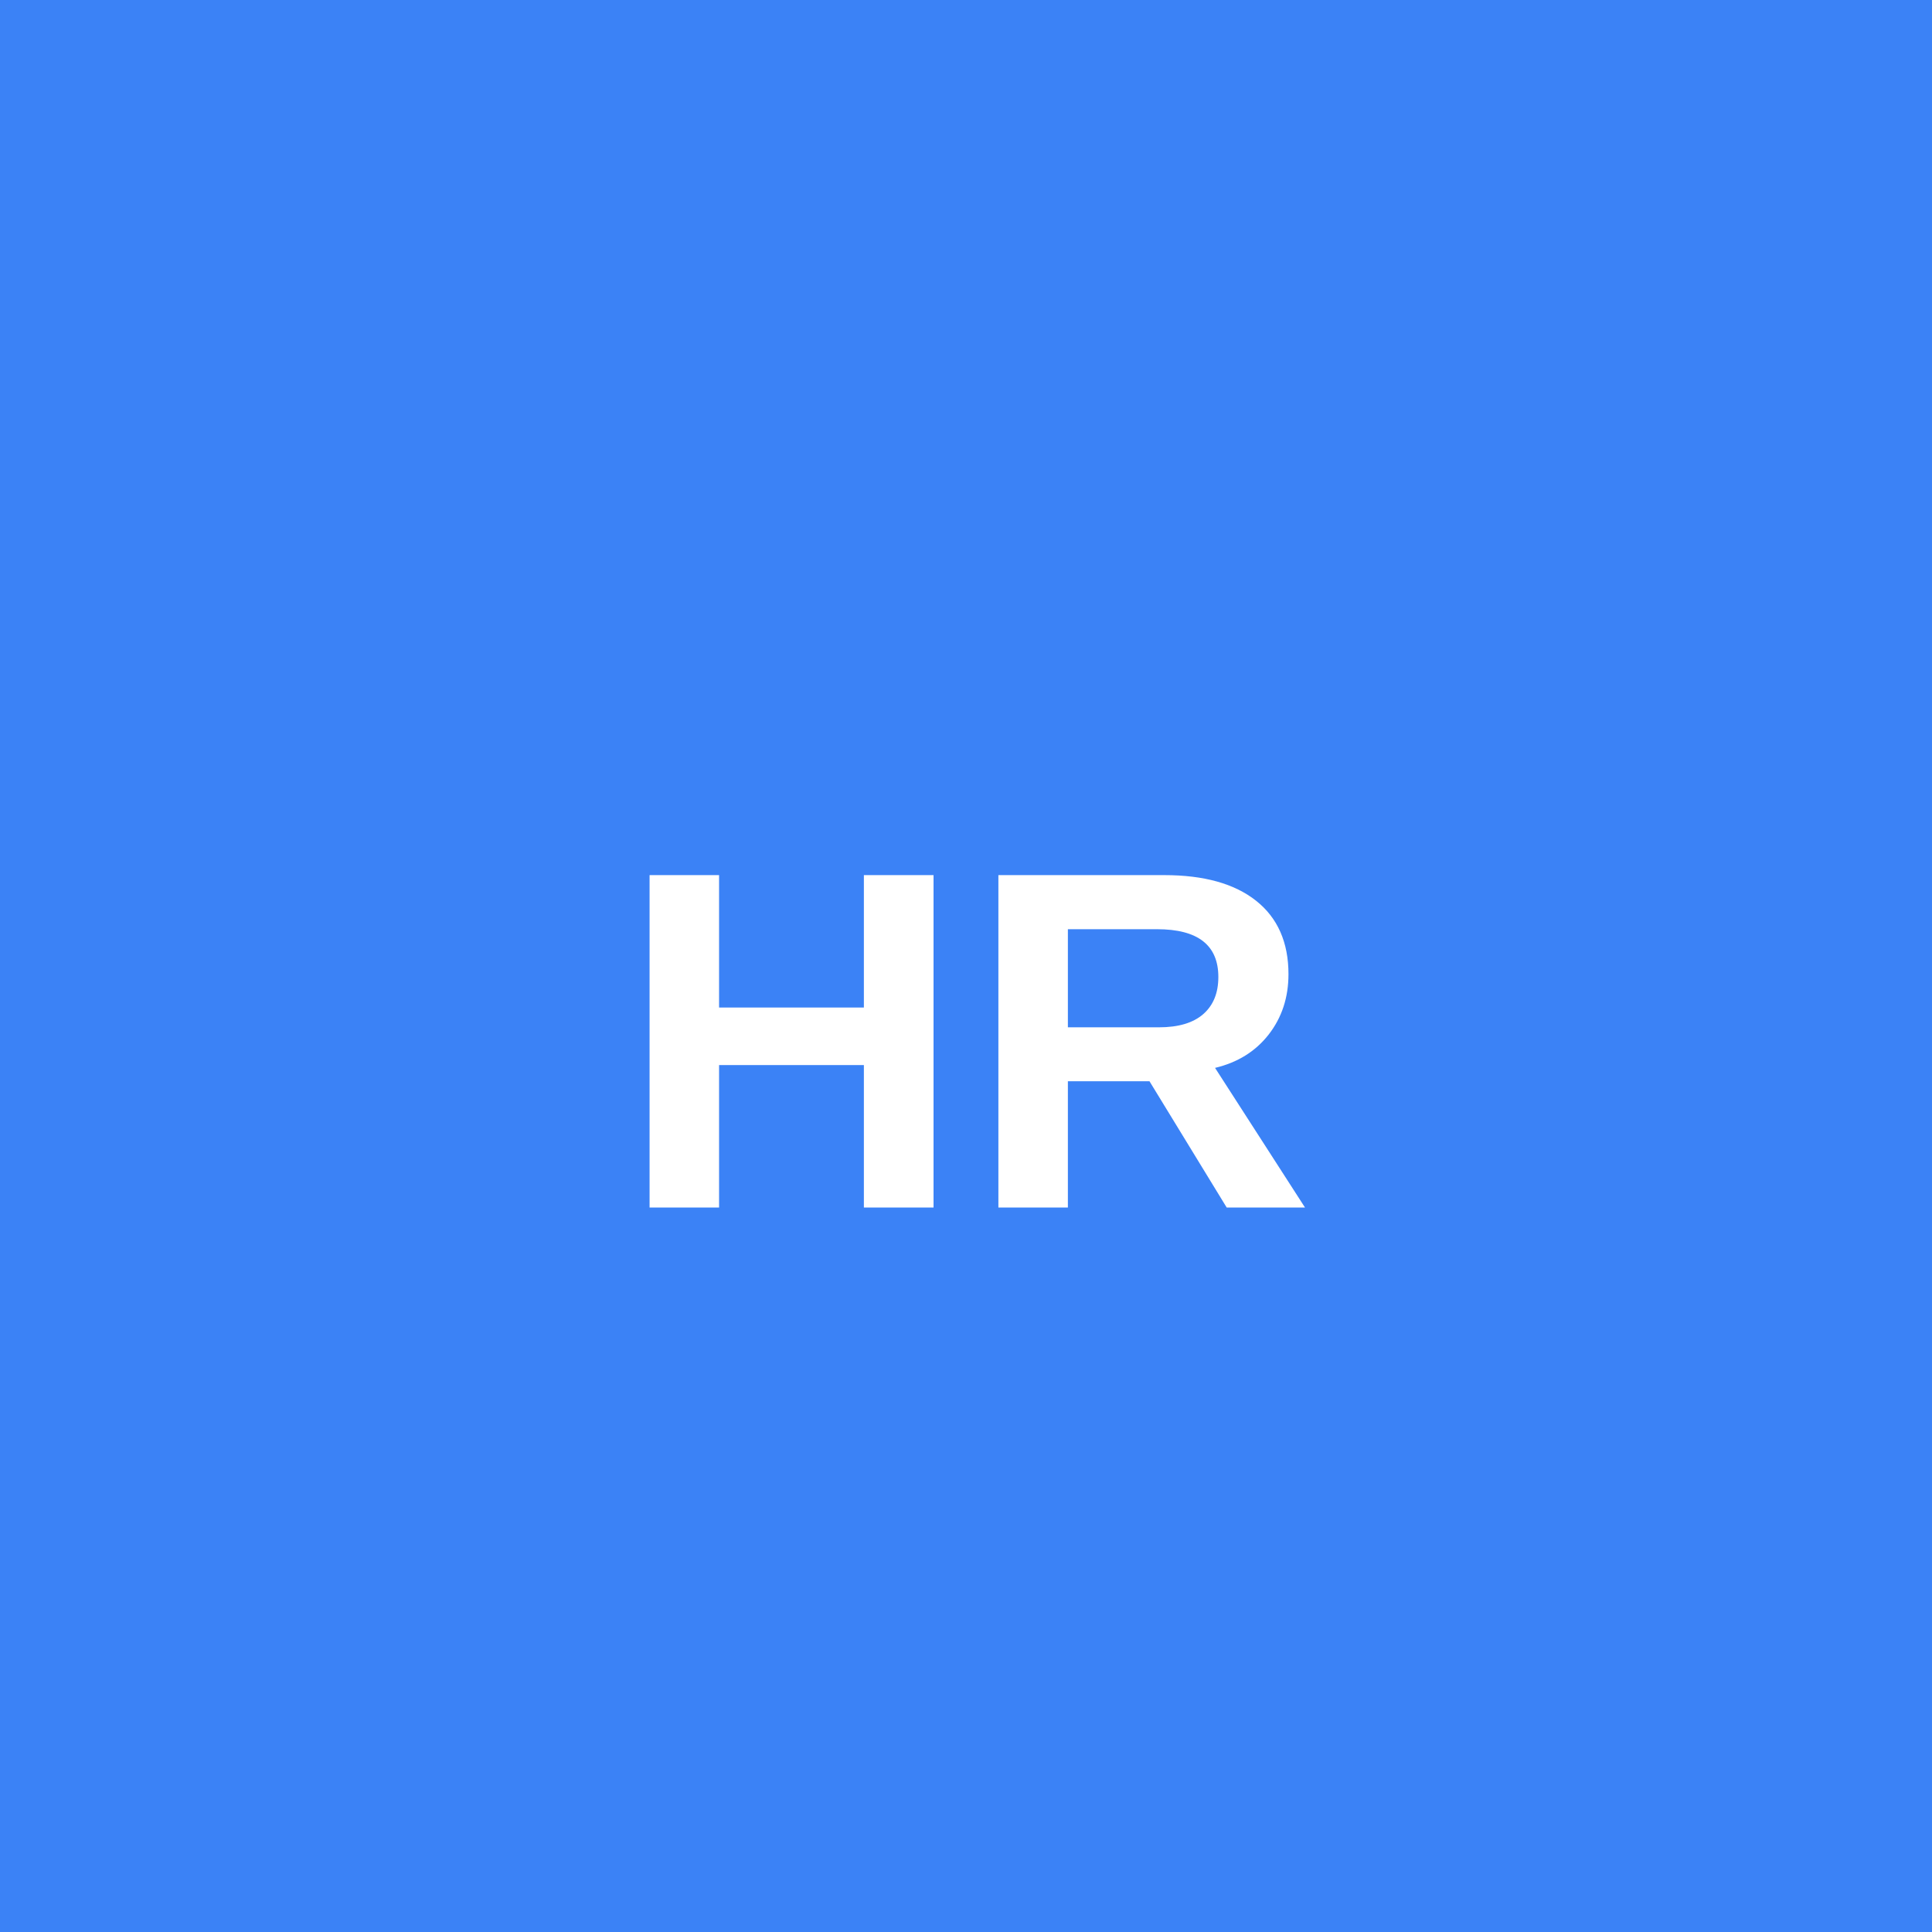
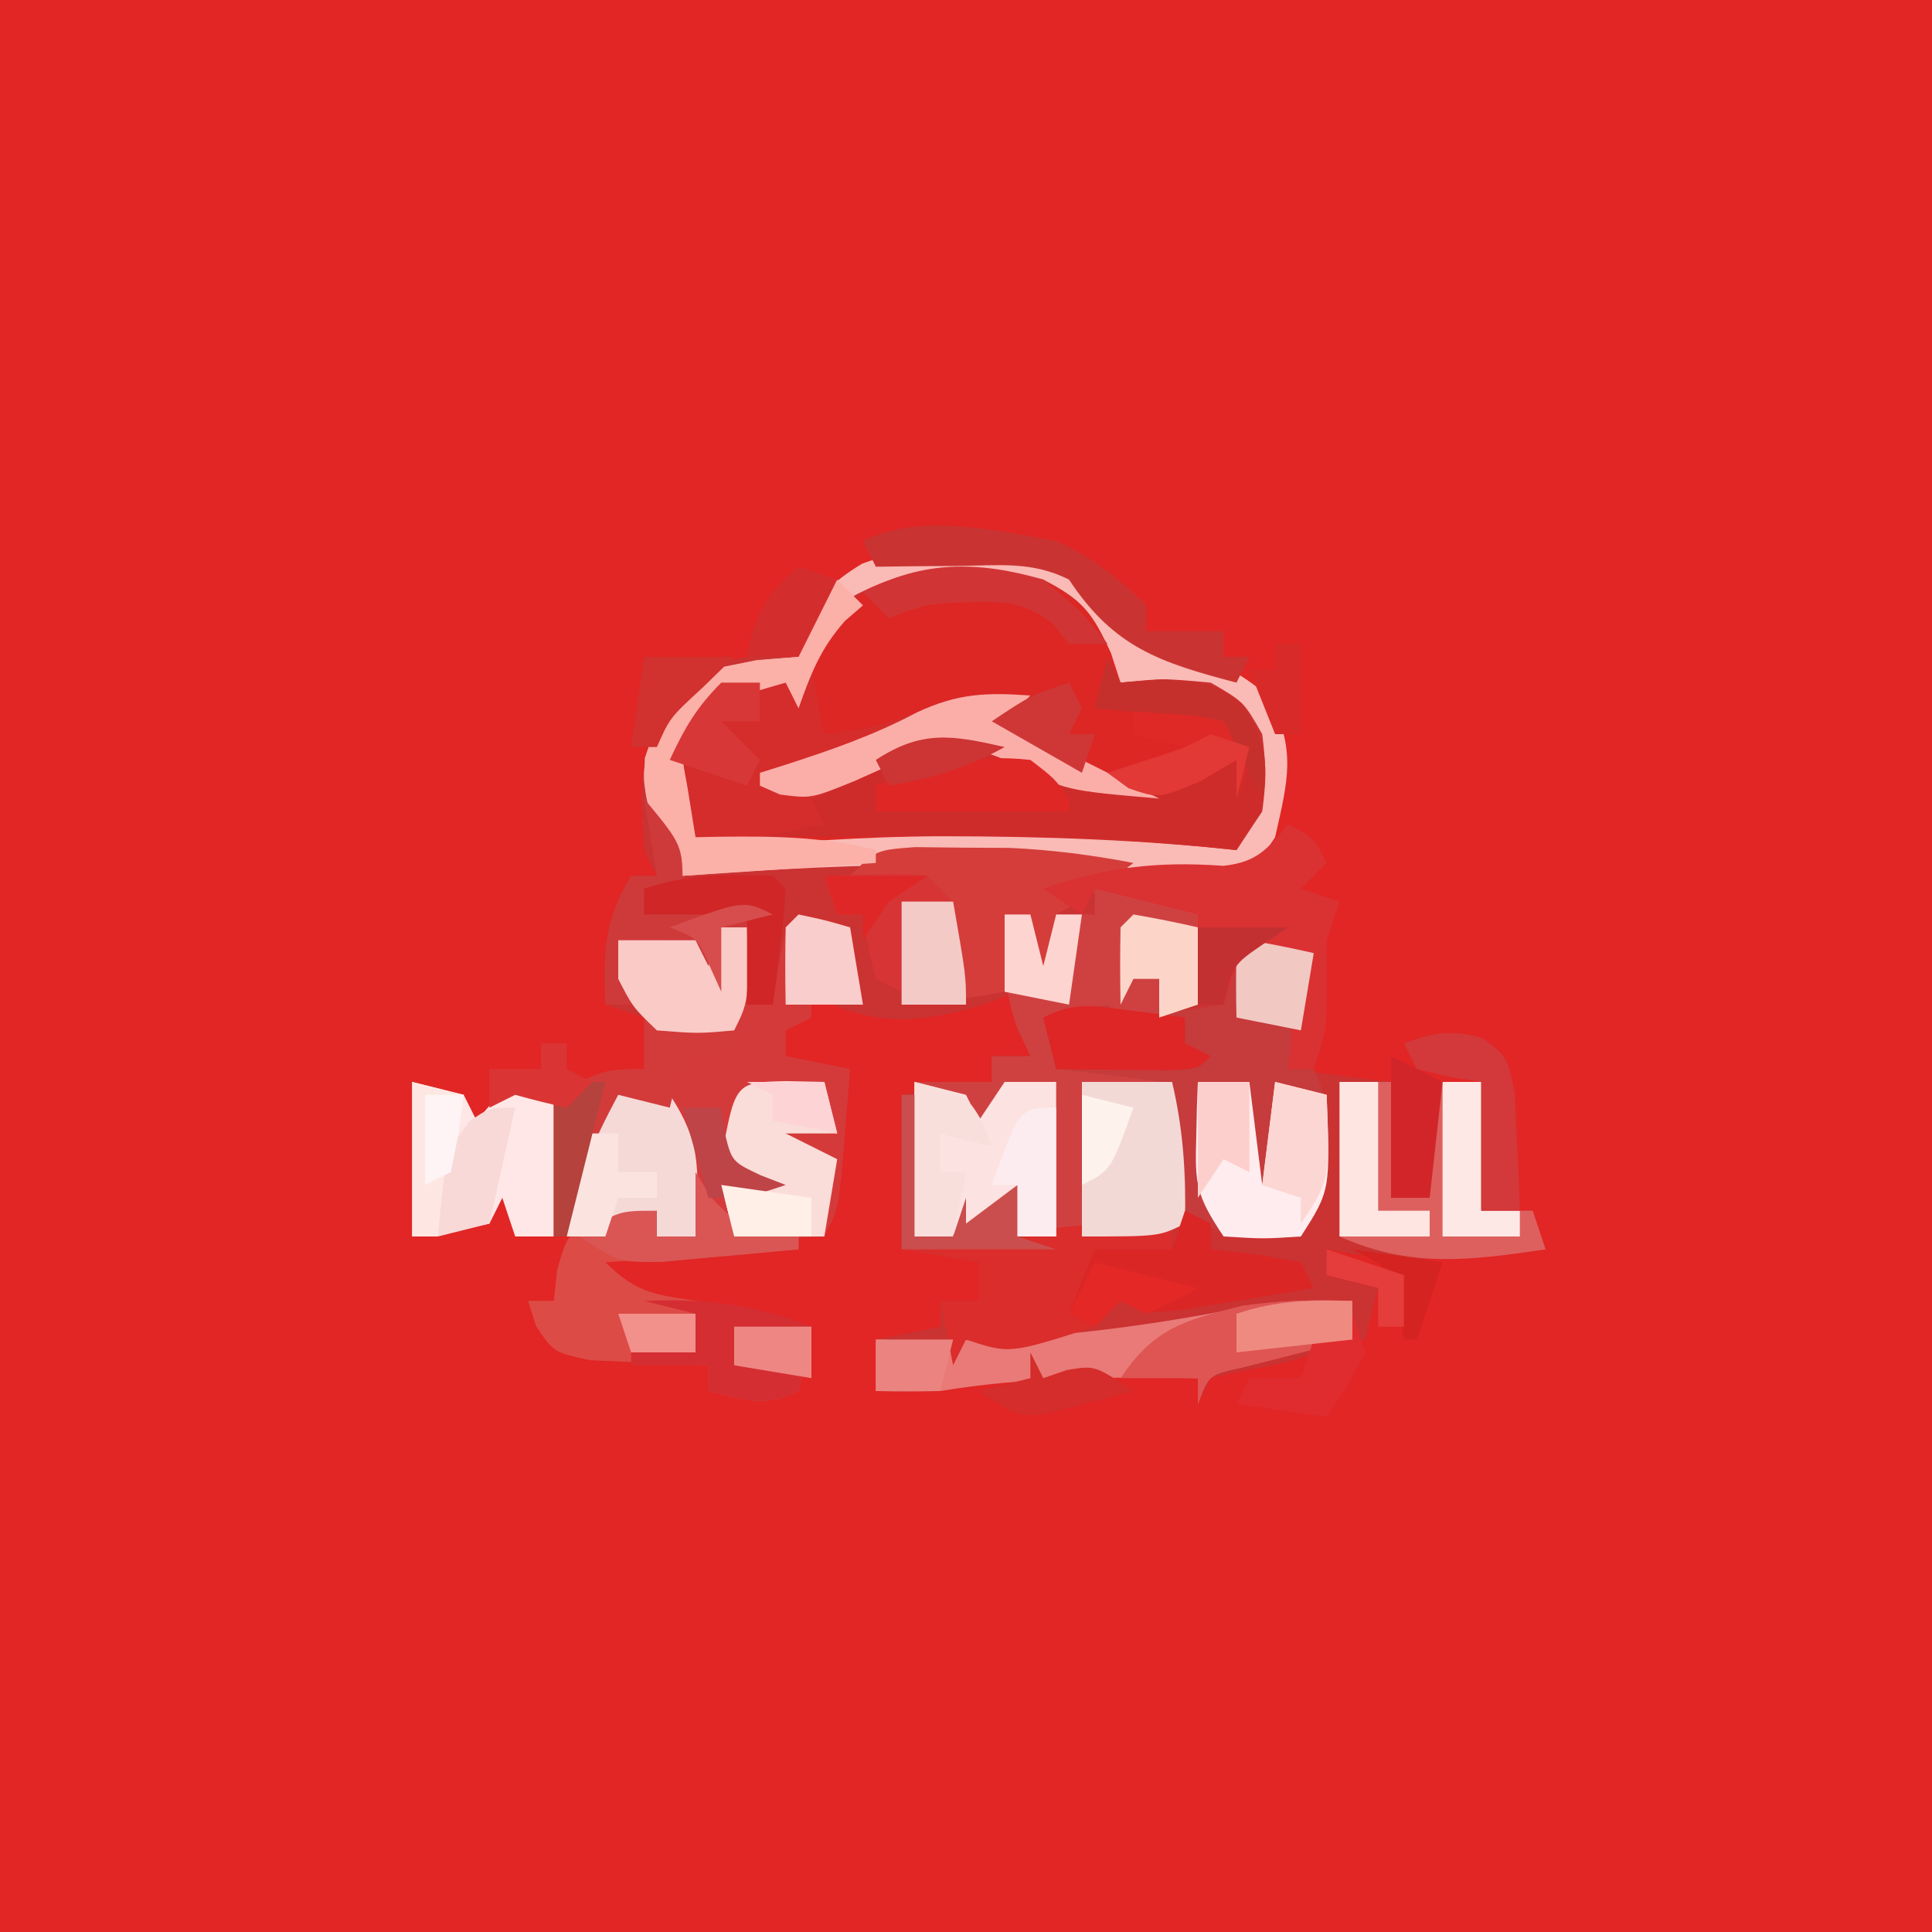
- <svg xmlns="http://www.w3.org/2000/svg" width="192" height="192" viewBox="0 0 192 192">
-   <rect width="192" height="192" fill="#3b82f6" />
-   <text x="96" y="120" font-family="Arial, sans-serif" font-size="48" font-weight="bold" text-anchor="middle" fill="white">HR</text>
+ <svg xmlns="http://www.w3.org/2000/svg" version="1.1" width="150" height="150">
+   <path d="M0 0 C49.5 0 99 0 150 0 C150 49.5 150 99 150 150 C100.5 150 51 150 0 150 C0 100.5 0 51 0 0 Z " fill="#E12625" transform="translate(0,0)" />
+   <path d="M0 0 C3.223 1.645 5.359 3.718 7 7 C8.258 7.268 9.516 7.536 10.812 7.812 C13.891 8.538 15.038 9.032 17.562 11.125 C19.637 15.274 19.018 17.494 18 22 C17.34 22.99 16.68 23.98 16 25 C13.941 25.258 13.941 25.258 11.562 25.125 C8.54 24.976 6.935 25.022 4 26 C4.763 25.959 5.526 25.918 6.312 25.875 C9 26 9 26 12 28 C12.188 31.625 12.188 31.625 12 35 C12.66 35 13.32 35 14 35 C14.33 33.68 14.66 32.36 15 31 C16.65 30.67 18.3 30.34 20 30 C21.312 33.937 20.243 36.125 19 40 C21.64 40.33 24.28 40.66 27 41 C27 43.97 27 46.94 27 50 C27.99 50 28.98 50 30 50 C29.979 48.886 29.959 47.773 29.938 46.625 C30 43 30 43 31 41 C31.99 41 32.98 41 34 41 C34 44.3 34 47.6 34 51 C35.32 51 36.64 51 38 51 C38.33 51.99 38.66 52.98 39 54 C33.089 54.773 27.869 55.148 22 54 C22 54.66 22 55.32 22 56 C23.32 56.33 24.64 56.66 26 57 C25.67 58.32 25.34 59.64 25 61 C18.489 62.915 18.489 62.915 15.125 63.5 C14.073 63.748 14.073 63.748 13 64 C12.67 64.66 12.34 65.32 12 66 C12 65.34 12 64.68 12 64 C5.22 63.908 -1.308 63.885 -8 65 C-9.666 65.035 -11.334 65.05 -13 65 C-13 63.68 -13 62.36 -13 61 C-10.525 60.505 -10.525 60.505 -8 60 C-8 59.34 -8 58.68 -8 58 C-7.01 58 -6.02 58 -5 58 C-5 57.01 -5 56.02 -5 55 C-6.98 54.67 -8.96 54.34 -11 54 C-11 50.04 -11 46.08 -11 42 C-6 41 -6 41 -4 41 C-4 40.34 -4 39.68 -4 39 C-3.01 39 -2.02 39 -1 39 C-1.33 37.35 -1.66 35.7 -2 34 C-3.299 34.495 -3.299 34.495 -4.625 35 C-8.883 36.262 -12.219 36.75 -16.375 35 C-17.179 34.505 -17.179 34.505 -18 34 C-18 34.66 -18 35.32 -18 36 C-18.99 36.495 -18.99 36.495 -20 37 C-20 37.66 -20 38.32 -20 39 C-18.35 39.33 -16.7 39.66 -15 40 C-15.141 41.792 -15.288 43.584 -15.438 45.375 C-15.519 46.373 -15.6 47.37 -15.684 48.398 C-16 51 -16 51 -17 53 C-20.375 53.188 -20.375 53.188 -24 53 C-24.66 52.01 -25.32 51.02 -26 50 C-26.33 50.99 -26.66 51.98 -27 53 C-27.99 53 -28.98 53 -30 53 C-30 52.34 -30 51.68 -30 51 C-30.897 51.495 -30.897 51.495 -31.812 52 C-34 53 -34 53 -37 53 C-36.286 44.429 -36.286 44.429 -33 41 C-31.68 41.33 -30.36 41.66 -29 42 C-28.67 41.01 -28.34 40.02 -28 39 C-26.515 38.505 -26.515 38.505 -25 38 C-27.97 37.01 -30.94 36.02 -34 35 C-34.179 31.053 -34.094 28.402 -32 25 C-31.34 25 -30.68 25 -30 25 C-30.33 24.34 -30.66 23.68 -31 23 C-31.347 17.707 -31.514 14.266 -28 10 C-25.007 7.905 -22.6 7.8 -19 8 C-18.959 7.423 -18.918 6.845 -18.875 6.25 C-17.839 3.585 -16.514 2.252 -14.074 0.77 C-9.511 -0.924 -4.75 -0.773 0 0 Z " fill="#CB3232" transform="translate(81,43)" />
+   <path d="M0 0 C3.052 1.844 4.598 2.887 5.812 6.25 C5.874 6.827 5.936 7.405 6 8 C7.072 7.918 8.145 7.835 9.25 7.75 C13 8 13 8 15.438 9.625 C17.438 12.665 17.457 14.423 17 18 C16.34 18.99 15.68 19.98 15 21 C14.331 20.928 13.662 20.856 12.973 20.781 C-0.383 19.491 -13.651 19.7 -27 21 C-28.711 17.77 -29.555 15.701 -29 12 C-27.312 9.688 -27.312 9.688 -25 8 C-24.175 8.041 -23.35 8.082 -22.5 8.125 C-21.262 8.063 -21.262 8.063 -20 8 C-19.381 7.072 -18.762 6.144 -18.125 5.188 C-13.736 -1.396 -7.155 -1.983 0 0 Z " fill="#DC2725" transform="translate(81,45)" />
+   <path d="M0 0 C3.716 -0.201 4.772 -0.152 8 2 C8.188 5.625 8.188 5.625 8 9 C5.69 9.66 3.38 10.32 1 11 C1 10.34 1 9.68 1 9 C-0.65 9.33 -2.3 9.66 -4 10 C-3.67 11.32 -3.34 12.64 -3 14 C-1.082 13.938 -1.082 13.938 0.875 13.875 C3.055 13.805 3.055 13.805 5 14 C7 16 7 16 7.195 18.383 C7.172 19.288 7.149 20.193 7.125 21.125 C7.098 22.49 7.098 22.49 7.07 23.883 C7.047 24.581 7.024 25.28 7 26 C4.355 27.322 2.322 27.097 -0.625 27.062 C-1.628 27.053 -2.631 27.044 -3.664 27.035 C-4.435 27.024 -5.206 27.012 -6 27 C-6.33 26.34 -6.66 25.68 -7 25 C-7.598 25.33 -8.196 25.66 -8.812 26 C-11 27 -11 27 -14 27 C-14 23.04 -14 19.08 -14 15 C-12.02 15 -10.04 15 -8 15 C-8 14.34 -8 13.68 -8 13 C-7.01 13 -6.02 13 -5 13 C-5.495 11.948 -5.495 11.948 -6 10.875 C-7.09 7.74 -7.153 5.294 -7 2 C-6.34 2 -5.68 2 -5 2 C-4.67 3.32 -4.34 4.64 -4 6 C-3.67 4.68 -3.34 3.36 -3 2 C-2.01 2 -1.02 2 0 2 C0 1.34 0 0.68 0 0 Z " fill="#CF4141" transform="translate(85,69)" />
+   <path d="M0 0 C2.062 0.438 2.062 0.438 4 1 C4.33 2.98 4.66 4.96 5 7 C3.68 6.67 2.36 6.34 1 6 C1 6.66 1 7.32 1 8 C0.01 8.495 0.01 8.495 -1 9 C-1 9.66 -1 10.32 -1 11 C1.475 11.495 1.475 11.495 4 12 C3.859 13.792 3.712 15.584 3.562 17.375 C3.481 18.373 3.4 19.37 3.316 20.398 C3 23 3 23 2 25 C-1.375 25.188 -1.375 25.188 -5 25 C-5.66 24.01 -6.32 23.02 -7 22 C-7.33 22.99 -7.66 23.98 -8 25 C-8.99 25 -9.98 25 -11 25 C-11 24.34 -11 23.68 -11 23 C-11.598 23.33 -12.196 23.66 -12.812 24 C-15 25 -15 25 -18 25 C-17.286 16.429 -17.286 16.429 -14 13 C-12.68 13.33 -11.36 13.66 -10 14 C-9.67 13.01 -9.34 12.02 -9 11 C-8.01 10.67 -7.02 10.34 -6 10 C-6.949 9.732 -7.897 9.464 -8.875 9.188 C-12 8 -12 8 -14 5 C-14 4.01 -14 3.02 -14 2 C-12 2 -10 2 -8 2 C-7.67 2.66 -7.34 3.32 -7 4 C-6.67 3.01 -6.34 2.02 -6 1 C-5.34 1 -4.68 1 -4 1 C-4 2.98 -4 4.96 -4 7 C-3.34 7 -2.68 7 -2 7 C-1.856 6.031 -1.711 5.061 -1.562 4.062 C-1 1 -1 1 0 0 Z " fill="#D53A3A" transform="translate(62,71)" />
+   <path d="M0 0 C1.675 0.286 3.344 0.618 5 1 C4.34 3.97 3.68 6.94 3 10 C3.66 10 4.32 10 5 10 C6.512 13.024 6.173 15.662 6 19 C5 21.438 5 21.438 4 23 C-1.625 23.25 -1.625 23.25 -5 21 C-5.477 18.871 -5.477 18.871 -5.625 16.438 C-5.604 13.419 -5.604 13.419 -7 11 C-8.347 10.769 -9.704 10.588 -11.062 10.438 C-12.362 10.293 -13.661 10.149 -15 10 C-15.33 8.68 -15.66 7.36 -16 6 C-14.344 5.618 -12.675 5.286 -11 5 C-10.67 5.33 -10.34 5.66 -10 6 C-8.086 5.898 -8.086 5.898 -5.938 5.562 C-3.988 5.284 -3.988 5.284 -2 5 C-1.856 4.361 -1.711 3.721 -1.562 3.062 C-1 1 -1 1 0 0 Z " fill="#C63B3C" transform="translate(97,73)" />
+   <path d="M0 0 C3.223 1.645 5.359 3.718 7 7 C8.258 7.268 9.516 7.536 10.812 7.812 C13.891 8.538 15.038 9.032 17.562 11.125 C19.637 15.274 19.018 17.494 18 22 C17.34 22.99 16.68 23.98 16 25 C15.08 24.928 14.159 24.856 13.211 24.781 C-0.616 23.767 -14.183 23.916 -28 25 C-31.008 19.391 -31.008 19.391 -30.938 15.875 C-29.823 12.458 -28.932 11.083 -26 9 C-22.25 8.25 -22.25 8.25 -19 8 C-18.959 7.423 -18.918 6.845 -18.875 6.25 C-17.839 3.585 -16.514 2.252 -14.074 0.77 C-9.511 -0.924 -4.75 -0.773 0 0 Z M-16 4 C-17.052 5.578 -17.052 5.578 -18.125 7.188 C-19.053 8.58 -19.053 8.58 -20 10 C-22.5 10.125 -22.5 10.125 -25 10 C-27.54 11.373 -27.54 11.373 -29 14 C-29.084 16.867 -28.607 19.152 -28 22 C-27.67 22.33 -27.34 22.66 -27 23 C-25.163 22.905 -23.33 22.746 -21.5 22.562 C-9.31 21.532 2.835 21.687 15 23 C17.327 19.509 17.503 18.108 17 14 C15.563 11.48 15.563 11.48 13 10 C9.332 9.666 9.332 9.666 6 10 C5.753 9.237 5.505 8.474 5.25 7.688 C3.793 4.555 3.068 3.574 0 2 C-6.032 0.48 -10.553 0.689 -16 4 Z " fill="#FABAB5" transform="translate(81,43)" />
+   <path d="M0 0 C0.33 0.66 0.66 1.32 1 2 C2.072 1.917 3.145 1.835 4.25 1.75 C8 2 8 2 10.438 3.625 C12.438 6.665 12.457 8.423 12 12 C11.34 12.99 10.68 13.98 10 15 C9.293 14.929 8.587 14.857 7.858 14.783 C-0.031 14.048 -7.83 13.879 -15.75 13.938 C-16.936 13.942 -18.122 13.947 -19.344 13.951 C-22.229 13.963 -25.115 13.979 -28 14 C-28 13.01 -28 12.02 -28 11 C-27.408 10.89 -26.817 10.781 -26.207 10.668 C-21.022 9.634 -21.022 9.634 -16.312 7.312 C-14 6 -14 6 -11.125 6.125 C-8 7 -8 7 -4.5 8.562 C0.127 10.463 3.16 10.64 7.875 9 C8.927 8.505 8.927 8.505 10 8 C9.505 6.515 9.505 6.515 9 5 C5.7 4.67 2.4 4.34 -1 4 C-0.67 2.68 -0.34 1.36 0 0 Z " fill="#CE2C2B" transform="translate(86,51)" />
+   <path d="M0 0 C0.33 0 0.66 0 1 0 C1.33 1.65 1.66 3.3 2 5 C6.148 4.462 6.148 4.462 10 2.938 C12.715 1.665 15.043 1.866 18 2 C17.34 2.66 16.68 3.32 16 4 C16.531 4.266 17.062 4.531 17.609 4.805 C21.073 6.536 24.536 8.268 28 10 C20.715 9.372 20.715 9.372 16.875 7.375 C13.282 5.657 11.793 5.916 8 7 C5.617 7.919 3.323 8.931 1 10 C1.33 10.66 1.66 11.32 2 12 C0.35 12.33 -1.3 12.66 -3 13 C-3 13.33 -3 13.66 -3 14 C-4.65 14 -6.3 14 -8 14 C-9.848 10.882 -10.543 8.619 -10 5 C-8.312 2.688 -8.312 2.688 -6 1 C-3.312 0.812 -3.312 0.812 -1 1 C-0.67 0.67 -0.34 0.34 0 0 Z " fill="#D52C2C" transform="translate(62,52)" />
+   <path d="M0 0 C0.392 0.639 0.784 1.279 1.188 1.938 C3.385 4.438 4.758 4.65 8 5 C8 5.33 8 5.66 8 6 C3.05 6.33 -1.9 6.66 -7 7 C-4.501 9.499 -3.013 9.517 0.438 10.062 C3.436 10.546 6.113 11.038 9 12 C8.625 14.438 8.625 14.438 8 17 C5.333 18.333 3.833 17.671 1 17 C1 16.34 1 15.68 1 15 C0.157 14.974 -0.686 14.948 -1.555 14.922 C-3.198 14.837 -3.198 14.837 -4.875 14.75 C-5.966 14.704 -7.056 14.657 -8.18 14.609 C-11 14 -11 14 -12.383 11.953 C-12.586 11.309 -12.79 10.664 -13 10 C-12.34 10 -11.68 10 -11 10 C-10.918 9.216 -10.835 8.432 -10.75 7.625 C-10 5 -10 5 -8.125 3.688 C-6 3 -6 3 -3 3 C-3 3.66 -3 4.32 -3 5 C-2.01 5 -1.02 5 0 5 C0 3.35 0 1.7 0 0 Z " fill="#DD4B46" transform="translate(54,91)" />
+   <path d="M0 0 C0 0.99 0 1.98 0 3 C-0.782 3.193 -1.565 3.387 -2.371 3.586 C-3.383 3.846 -4.395 4.107 -5.438 4.375 C-6.952 4.758 -6.952 4.758 -8.496 5.148 C-11.156 5.726 -11.156 5.726 -12 8 C-12 7.34 -12 6.68 -12 6 C-18.78 5.908 -25.308 5.885 -32 7 C-33.666 7.035 -35.334 7.05 -37 7 C-37 5.68 -37 4.36 -37 3 C-36.464 3.023 -35.928 3.046 -35.375 3.07 C-26.304 3.279 -17.118 2.241 -8.227 0.438 C-5.457 -0.107 -2.814 -0.065 0 0 Z " fill="#E97A77" transform="translate(105,101)" />
+   <path d="M0 0 C1.32 0 2.64 0 4 0 C4 2.97 4 5.94 4 9 C4.99 9 5.98 9 7 9 C6.979 7.886 6.959 6.772 6.938 5.625 C7 2 7 2 8 0 C8.99 0 9.98 0 11 0 C11 3.3 11 6.6 11 10 C12.32 10 13.64 10 15 10 C15.33 10.99 15.66 11.98 16 13 C10.165 13.853 5.551 14.484 0 12 C0 8.04 0 4.08 0 0 Z " fill="#DD605E" transform="translate(104,84)" />
+   <path d="M0 0 C1.222 0.014 2.444 0.028 3.703 0.043 C5.521 0.053 5.521 0.053 7.375 0.062 C10.652 0.216 13.735 0.613 16.953 1.23 C14.989 2.736 13.17 4.122 10.953 5.23 C10.298 7.758 10.298 7.758 9.953 10.23 C9.623 10.23 9.293 10.23 8.953 10.23 C8.953 8.58 8.953 6.93 8.953 5.23 C8.293 5.23 7.633 5.23 6.953 5.23 C6.953 7.21 6.953 9.19 6.953 11.23 C1.203 12.23 1.203 12.23 -1.047 12.23 C-1.047 9.59 -1.047 6.95 -1.047 4.23 C-0.387 3.9 0.273 3.57 0.953 3.23 C-2.017 2.735 -2.017 2.735 -5.047 2.23 C-3.047 0.23 -3.047 0.23 0 0 Z " fill="#D43D3A" transform="translate(71.04688,65.76953)" />
+   <path d="M0 0 C0.33 0 0.66 0 1 0 C1 3.63 1 7.26 1 11 C1.99 11 2.98 11 4 11 C4.33 10.01 4.66 9.02 5 8 C5 8.66 5 9.32 5 10 C6.32 9.01 7.64 8.02 9 7 C9 8.32 9 9.64 9 11 C9.681 10.835 10.361 10.67 11.062 10.5 C14.416 9.929 17.604 9.933 21 10 C21 10.66 21 11.32 21 12 C19.02 12 17.04 12 15 12 C14.34 13.65 13.68 15.3 13 17 C13.66 17.33 14.32 17.66 15 18 C8.375 20.125 8.375 20.125 5 19 C4.67 19.66 4.34 20.32 4 21 C3.67 19.35 3.34 17.7 3 16 C3.99 16 4.98 16 6 16 C6 15.01 6 14.02 6 13 C3.03 12.505 3.03 12.505 0 12 C0 8.04 0 4.08 0 0 Z " fill="#DA2D2C" transform="translate(70,85)" />
+   <path d="M0 0 C1.32 0.33 2.64 0.66 4 1 C4.33 1.66 4.66 2.32 5 3 C5.66 2.01 6.32 1.02 7 0 C8.32 0 9.64 0 11 0 C11 3.96 11 7.92 11 12 C10.01 12 9.02 12 8 12 C7.67 11.34 7.34 10.68 7 10 C6.402 10.33 5.804 10.66 5.188 11 C3 12 3 12 0 12 C0 8.04 0 4.08 0 0 Z " fill="#FCE2E0" transform="translate(71,84)" />
+   <path d="M0 0 C1.32 0.33 2.64 0.66 4 1 C4.33 1.66 4.66 2.32 5 3 C5.433 2.505 5.866 2.01 6.312 1.5 C8 0 8 0 11 0 C11 3.96 11 7.92 11 12 C10.01 12 9.02 12 8 12 C7.67 11.01 7.34 10.02 7 9 C6.67 9.66 6.34 10.32 6 11 C2.938 11.625 2.938 11.625 0 12 C0 8.04 0 4.08 0 0 Z " fill="#FEE7E6" transform="translate(32,84)" />
+   <path d="M0 0 C2 1 2 1 3 3 C2.34 3.66 1.68 4.32 1 5 C1.99 5.33 2.98 5.66 4 6 C3.67 6.99 3.34 7.98 3 9 C3 10.155 3 11.31 3 12.5 C3 16 3 16 2 19 C1.34 19 0.68 19 0 19 C0.33 16.03 0.66 13.06 1 10 C-0.65 10.33 -2.3 10.66 -4 11 C-4.33 11.99 -4.66 12.98 -5 14 C-5.66 14 -6.32 14 -7 14 C-7 11.69 -7 9.38 -7 7 C-9.64 6.34 -12.28 5.68 -15 5 C-15.33 5.66 -15.66 6.32 -16 7 C-16.99 6.34 -17.98 5.68 -19 5 C-14.09 3.328 -10.196 2.851 -5.016 3.223 C-2.424 2.936 -1.625 1.969 0 0 Z " fill="#DA3133" transform="translate(100,64)" />
+   <path d="M0 0 C1.32 0 2.64 0 4 0 C4.33 2.64 4.66 5.28 5 8 C5.33 5.36 5.66 2.72 6 0 C7.32 0.33 8.64 0.66 10 1 C10.286 8.429 10.286 8.429 8 12 C5.125 12.188 5.125 12.188 2 12 C-0.136 8.796 -0.231 7.981 -0.125 4.312 C-0.107 3.504 -0.089 2.696 -0.07 1.863 C-0.047 1.248 -0.024 0.634 0 0 Z " fill="#FEECEE" transform="translate(93,84)" />
+   <path d="M0 0 C1.875 0.312 1.875 0.312 4 1 C6.679 5.019 6.156 7.242 6 12 C5.01 12 4.02 12 3 12 C3 11.34 3 10.68 3 10 C2.402 10.33 1.804 10.66 1.188 11 C-1 12 -1 12 -4 12 C-3.286 3.429 -3.286 3.429 0 0 Z " fill="#F5D9D7" transform="translate(48,84)" />
+   <path d="M0 0 C2.31 0 4.62 0 7 0 C7.879 3.734 8.089 7.168 8 11 C6 12 6 12 0 12 C0 8.04 0 4.08 0 0 Z " fill="#F3D9D5" transform="translate(84,84)" />
+   <path d="M0 0 C1.454 0.031 1.454 0.031 2.938 0.062 C3.268 1.383 3.598 2.703 3.938 4.062 C2.618 4.062 1.298 4.062 -0.062 4.062 C1.258 4.723 2.578 5.383 3.938 6.062 C3.607 8.043 3.277 10.023 2.938 12.062 C0.627 12.062 -1.683 12.062 -4.062 12.062 C-4.393 10.742 -4.723 9.422 -5.062 8.062 C-3.743 8.062 -2.422 8.062 -1.062 8.062 C-2.382 7.402 -3.703 6.742 -5.062 6.062 C-3.989 0.081 -3.989 0.081 0 0 Z " fill="#FADCD9" transform="translate(61.0625,83.9375)" />
+   <path d="M0 0 C0.66 0.66 1.32 1.32 2 2 C1.546 2.392 1.093 2.784 0.625 3.188 C-1.276 5.308 -2.062 7.33 -3 10 C-3.33 9.34 -3.66 8.68 -4 8 C-8.415 9.27 -8.415 9.27 -12 12 C-12.024 13.993 -12.024 13.993 -11.625 16.125 C-11.419 17.404 -11.213 18.683 -11 20 C-10.408 19.988 -9.817 19.977 -9.207 19.965 C-4.998 19.917 -1.108 19.94 3 21 C3 21.33 3 21.66 3 22 C-1.95 22.33 -6.9 22.66 -12 23 C-15.579 15.842 -15.579 15.842 -14 11 C-11.624 7.619 -10.356 7.071 -6.25 6.25 C-4.641 6.126 -4.641 6.126 -3 6 C-2.876 5.381 -2.752 4.763 -2.625 4.125 C-2 2 -2 2 0 0 Z " fill="#FBB0A8" transform="translate(65,45)" />
+   <path d="M0 0 C0.66 0.33 1.32 0.66 2 1 C2 1.66 2 2.32 2 3 C3.134 3.124 4.269 3.248 5.438 3.375 C6.613 3.581 7.789 3.788 9 4 C9.33 4.66 9.66 5.32 10 6 C7.876 6.362 5.751 6.714 3.625 7.062 C1.85 7.358 1.85 7.358 0.039 7.66 C-3 8 -3 8 -5 7 C-5.66 7.66 -6.32 8.32 -7 9 C-7.66 8.67 -8.32 8.34 -9 8 C-8.34 6.35 -7.68 4.7 -7 3 C-5.02 3 -3.04 3 -1 3 C-0.67 2.01 -0.34 1.02 0 0 Z " fill="#DB2626" transform="translate(92,94)" />
+   <path d="M0 0 C0 0.99 0 1.98 0 3 C-0.782 3.193 -1.565 3.387 -2.371 3.586 C-3.383 3.846 -4.395 4.107 -5.438 4.375 C-6.952 4.758 -6.952 4.758 -8.496 5.148 C-11.156 5.726 -11.156 5.726 -12 8 C-12 7.34 -12 6.68 -12 6 C-13.98 6 -15.96 6 -18 6 C-15.391 2.087 -13.001 1.513 -8.562 0.375 C-5.679 -0.047 -2.911 -0.068 0 0 Z " fill="#DE5553" transform="translate(105,101)" />
+   <path d="M0 0 C-0.66 0.66 -1.32 1.32 -2 2 C-1.469 2.266 -0.938 2.531 -0.391 2.805 C3.073 4.536 6.536 6.268 10 8 C2.715 7.372 2.715 7.372 -1.125 5.375 C-4.718 3.657 -6.207 3.916 -10 5 C-11.196 5.536 -12.393 6.072 -13.625 6.625 C-17 8 -17 8 -19.438 7.688 C-19.953 7.461 -20.469 7.234 -21 7 C-21 6.67 -21 6.34 -21 6 C-20.42 5.818 -19.84 5.636 -19.242 5.449 C-15.584 4.272 -12.22 3.116 -8.812 1.312 C-5.643 -0.166 -3.456 -0.247 0 0 Z " fill="#FBAEA8" transform="translate(80,54)" />
+   <path d="M0 0 C4.824 -0.193 8.496 0.243 13 2 C12.625 4.438 12.625 4.438 12 7 C9.333 8.333 7.833 7.671 5 7 C5 6.34 5 5.68 5 5 C3.02 5 1.04 5 -1 5 C-1 4.67 -1 4.34 -1 4 C0.65 4 2.3 4 4 4 C4 3.01 4 2.02 4 1 C2.68 0.67 1.36 0.34 0 0 Z " fill="#D42E32" transform="translate(50,101)" />
+   <path d="M0 0 C3 3.625 3 3.625 3 7 C2.01 7 1.02 7 0 7 C0 7.66 0 8.32 0 9 C3.3 8.67 6.6 8.34 10 8 C9.67 8.66 9.34 9.32 9 10 C8.01 10 7.02 10 6 10 C6 11.65 6 13.3 6 15 C5.34 13.68 4.68 12.36 4 11 C3.34 11 2.68 11 2 11 C1.67 12.32 1.34 13.64 1 15 C0.67 14.01 0.34 13.02 0 12 C-0.66 11.67 -1.32 11.34 -2 11 C-1.67 12.65 -1.34 14.3 -1 16 C-1.66 16 -2.32 16 -3 16 C-3.179 12.053 -3.094 9.402 -1 6 C-0.34 6 0.32 6 1 6 C0.67 4.02 0.34 2.04 0 0 Z " fill="#CE3A3A" transform="translate(50,62)" />
+   <path d="M0 0 C2.98 1.374 4.587 2.699 7 5 C7 5.66 7 6.32 7 7 C8.98 7 10.96 7 13 7 C13 7.66 13 8.32 13 9 C13.66 9 14.32 9 15 9 C14.67 9.66 14.34 10.32 14 11 C8.118 9.454 4.479 8.288 1 3 C-1.884 1.558 -4.417 1.906 -7.625 1.938 C-9.408 1.951 -9.408 1.951 -11.227 1.965 C-12.599 1.982 -12.599 1.982 -14 2 C-14.33 1.34 -14.66 0.68 -15 0 C-10.602 -2.199 -4.691 -0.83 0 0 Z " fill="#C93433" transform="translate(82,42)" />
+   <path d="M0 0 C2.31 0.33 4.62 0.66 7 1 C6.67 1.66 6.34 2.32 6 3 C5.01 3 4.02 3 3 3 C2.67 4.32 2.34 5.64 2 7 C0.68 6.67 -0.64 6.34 -2 6 C-3.962 9.668 -5.393 12.872 -6 17 C-6.33 17 -6.66 17 -7 17 C-7 13.37 -7 9.74 -7 6 C-3 4 -3 4 0 4 C0 2.68 0 1.36 0 0 Z " fill="#D23B3A" transform="translate(50,79)" />
+   <path d="M0 0 C0.66 0 1.32 0 2 0 C2.125 5.75 2.125 5.75 1 8 C-1.812 8.25 -1.812 8.25 -5 8 C-6.875 6.188 -6.875 6.188 -8 4 C-8 3.01 -8 2.02 -8 1 C-6 1 -4 1 -2 1 C-1.67 1.66 -1.34 2.32 -1 3 C-0.67 2.01 -0.34 1.02 0 0 Z " fill="#F9CAC6" transform="translate(56,72)" />
+   <path d="M0 0 C1.226 0.153 1.226 0.153 2.477 0.309 C3.416 0.434 3.416 0.434 4.375 0.562 C4.375 1.222 4.375 1.883 4.375 2.562 C5.035 2.893 5.695 3.223 6.375 3.562 C5.375 4.562 5.375 4.562 2.871 4.66 C1.357 4.643 1.357 4.643 -0.188 4.625 C-1.199 4.616 -2.211 4.607 -3.254 4.598 C-4.036 4.586 -4.819 4.574 -5.625 4.562 C-5.955 3.243 -6.285 1.923 -6.625 0.562 C-4.104 -0.698 -2.771 -0.356 0 0 Z " fill="#DD2625" transform="translate(87.625,78.4375)" />
+   <path d="M0 0 C0.99 0 1.98 0 3 0 C3 3.3 3 6.6 3 10 C4.32 10 5.64 10 7 10 C7 10.66 7 11.32 7 12 C4.69 12 2.38 12 0 12 C0 8.04 0 4.08 0 0 Z " fill="#FEE5E1" transform="translate(104,84)" />
+   <path d="M0 0 C1.875 1.438 1.875 1.438 3 3 C3 3.33 3 3.66 3 4 C-1.95 4 -6.9 4 -12 4 C-12 3.34 -12 2.68 -12 2 C-7.855 0.421 -4.445 -0.494 0 0 Z " fill="#DF2726" transform="translate(80,59)" />
+   <path d="M0 0 C0.33 0.33 0.66 0.66 1 1 C0.911 2.525 0.755 4.047 0.562 5.562 C0.461 6.389 0.359 7.215 0.254 8.066 C0.17 8.704 0.086 9.343 0 10 C-0.66 10 -1.32 10 -2 10 C-2 7.667 -2 5.333 -2 3 C-4.64 3 -7.28 3 -10 3 C-10 2.34 -10 1.68 -10 1 C-6.506 -0.165 -3.663 -0.136 0 0 Z " fill="#D02627" transform="translate(60,68)" />
+   <path d="M0 0 C0.99 0 1.98 0 3 0 C3 3.3 3 6.6 3 10 C3.99 10 4.98 10 6 10 C6 10.66 6 11.32 6 12 C4.02 12 2.04 12 0 12 C0 8.04 0 4.08 0 0 Z " fill="#FEE8E5" transform="translate(112,84)" />
+   <path d="M0 0 C4 1 4 1 5.25 3.062 C5.497 3.702 5.745 4.341 6 5 C4.68 4.67 3.36 4.34 2 4 C2 4.99 2 5.98 2 7 C2.66 7 3.32 7 4 7 C3.67 8.65 3.34 10.3 3 12 C2.01 12 1.02 12 0 12 C0 8.04 0 4.08 0 0 Z " fill="#F8DFDB" transform="translate(71,84)" />
+   <path d="M0 0 C1.906 1.406 1.906 1.406 2.516 4.227 C2.562 5.317 2.608 6.408 2.656 7.531 C2.713 8.627 2.77 9.723 2.828 10.852 C2.867 12.116 2.867 12.116 2.906 13.406 C1.916 13.406 0.926 13.406 -0.094 13.406 C-0.094 10.106 -0.094 6.806 -0.094 3.406 C-0.898 3.283 -1.702 3.159 -2.531 3.031 C-3.377 2.825 -4.223 2.619 -5.094 2.406 C-5.424 1.746 -5.754 1.086 -6.094 0.406 C-3.739 -0.435 -2.433 -0.69 0 0 Z " fill="#D3383A" transform="translate(115.0938,80.59375)" />
+   <path d="M0 0 C3.375 0.312 3.375 0.312 7 1 C9 4 9 4 8.625 6.188 C8.419 6.786 8.213 7.384 8 8 C8 7.01 8 6.02 8 5 C7.093 5.536 6.185 6.072 5.25 6.625 C2 8 2 8 -0.375 7.188 C-0.911 6.796 -1.448 6.404 -2 6 C-0.02 5.34 1.96 4.68 4 4 C2.68 3.67 1.36 3.34 0 3 C0 2.01 0 1.02 0 0 Z " fill="#DF2927" transform="translate(88,54)" />
+   <path d="M0 0 C3.062 2.562 3.062 2.562 5 5 C4.01 5 3.02 5 2 5 C1.608 4.505 1.216 4.01 0.812 3.5 C-1.75 1.379 -3.83 1.723 -7.062 1.797 C-9.216 1.952 -9.216 1.952 -12 3 C-12.66 2.34 -13.32 1.68 -14 1 C-9.373 -1.537 -4.973 -1.439 0 0 Z " fill="#D13435" transform="translate(81,45)" />
+   <path d="M0 0 C1.98 0.495 1.98 0.495 4 1 C4.25 7.625 4.25 7.625 2 11 C2 10.34 2 9.68 2 9 C1.01 8.67 0.02 8.34 -1 8 C-0.67 5.36 -0.34 2.72 0 0 Z " fill="#FCD6D2" transform="translate(99,84)" />
+   <path d="M0 0 C1.32 0.33 2.64 0.66 4 1 C3.4 4.683 2.752 8.345 2 12 C1.34 12 0.68 12 0 12 C0 8.04 0 4.08 0 0 Z " fill="#FEE7E2" transform="translate(32,84)" />
+   <path d="M0 0 C1.675 0.286 3.344 0.618 5 1 C4.67 2.98 4.34 4.96 4 7 C2.35 6.67 0.7 6.34 -1 6 C-1.043 4.334 -1.041 2.666 -1 1 C-0.67 0.67 -0.34 0.34 0 0 Z " fill="#F1C8C2" transform="translate(97,73)" />
+   <path d="M0 0 C6.055 -0.195 6.055 -0.195 8 0 C8.66 0.66 9.32 1.32 10 2 C8.68 2 7.36 2 6 2 C6 4.31 6 6.62 6 9 C5.34 8.67 4.68 8.34 4 8 C3.375 5.438 3.375 5.438 3 3 C2.34 3 1.68 3 1 3 C0.67 2.01 0.34 1.02 0 0 Z " fill="#D73435" transform="translate(64,68)" />
+   <path d="M0 0 C0.33 0 0.66 0 1 0 C1 3.63 1 7.26 1 11 C1.99 11 2.98 11 4 11 C4.33 10.01 4.66 9.02 5 8 C5 8.66 5 9.32 5 10 C6.32 9.01 7.64 8.02 9 7 C9 8.32 9 9.64 9 11 C9.99 11.33 10.98 11.66 12 12 C8.04 12 4.08 12 0 12 C0 8.04 0 4.08 0 0 Z " fill="#CA4E4D" transform="translate(70,85)" />
+   <path d="M0 0 C0.392 0.639 0.784 1.279 1.188 1.938 C3.385 4.438 4.758 4.65 8 5 C8 5.33 8 5.66 8 6 C5.73 6.222 3.459 6.427 1.188 6.625 C-0.709 6.799 -0.709 6.799 -2.645 6.977 C-6 7 -6 7 -9 5 C-6 3 -6 3 -3 3 C-3 3.66 -3 4.32 -3 5 C-2.01 5 -1.02 5 0 5 C0 3.35 0 1.7 0 0 Z " fill="#D95655" transform="translate(54,91)" />
+   <path d="M0 0 C0.99 0 1.98 0 3 0 C3 0.99 3 1.98 3 3 C3.99 3 4.98 3 6 3 C6 3.66 6 4.32 6 5 C5.01 5 4.02 5 3 5 C2.67 5.99 2.34 6.98 2 8 C1.01 8 0.02 8 -1 8 C-0.67 5.36 -0.34 2.72 0 0 Z " fill="#FBE4E0" transform="translate(45,88)" />
+   <path d="M0 0 C1.98 0.99 1.98 0.99 4 2 C3.67 4.97 3.34 7.94 3 11 C2.01 11 1.02 11 0 11 C0 7.37 0 3.74 0 0 Z " fill="#D2252A" transform="translate(108,82)" />
+   <path d="M0 0 C2.062 0.438 2.062 0.438 4 1 C4.33 2.98 4.66 4.96 5 7 C3.02 7 1.04 7 -1 7 C-1.043 5 -1.041 3 -1 1 C-0.67 0.67 -0.34 0.34 0 0 Z " fill="#F9CDCB" transform="translate(62,71)" />
+   <path d="M0 0 C1.32 0 2.64 0 4 0 C5 5.75 5 5.75 5 8 C3.35 8 1.7 8 0 8 C0 5.36 0 2.72 0 0 Z " fill="#F4CAC7" transform="translate(70,70)" />
+   <path d="M0 0 C-0.66 2.97 -1.32 5.94 -2 9 C-3.32 9.33 -4.64 9.66 -6 10 C-5.389 3.524 -5.389 3.524 -3.562 1.062 C-2 0 -2 0 0 0 Z " fill="#F8D9D8" transform="translate(40,86)" />
+   <path d="M0 0 C0 3.3 0 6.6 0 10 C-0.99 10 -1.98 10 -3 10 C-3 8.68 -3 7.36 -3 6 C-3.66 6 -4.32 6 -5 6 C-2.846 0 -2.846 0 0 0 Z " fill="#FDECEF" transform="translate(82,86)" />
+   <path d="M0 0 C1.675 0.286 3.344 0.618 5 1 C5 2.98 5 4.96 5 7 C4.01 7.33 3.02 7.66 2 8 C2 7.01 2 6.02 2 5 C1.34 5 0.68 5 0 5 C-0.33 5.66 -0.66 6.32 -1 7 C-1.043 5 -1.041 3 -1 1 C-0.67 0.67 -0.34 0.34 0 0 Z " fill="#FCD5C8" transform="translate(88,71)" />
+   <path d="M0 0 C0.66 0 1.32 0 2 0 C2.33 1.32 2.66 2.64 3 4 C3.33 2.68 3.66 1.36 4 0 C4.66 0 5.32 0 6 0 C5.67 2.31 5.34 4.62 5 7 C3.35 6.67 1.7 6.34 0 6 C0 4.02 0 2.04 0 0 Z " fill="#FDD4D0" transform="translate(78,71)" />
+   <path d="M0 0 C0.99 0 1.98 0 3 0 C3 0.99 3 1.98 3 3 C2.01 3 1.02 3 0 3 C0.99 3.99 1.98 4.98 3 6 C2.67 6.66 2.34 7.32 2 8 C0.02 7.34 -1.96 6.68 -4 6 C-2.848 3.532 -1.952 1.952 0 0 Z " fill="#D83737" transform="translate(56,53)" />
+   <path d="M0 0 C0.33 0.66 0.66 1.32 1 2 C2.609 1.876 2.609 1.876 4.25 1.75 C8 2 8 2 10.438 3.688 C12.26 6.384 12.354 7.811 12 11 C11 9 10 7 9 5 C6.644 4.532 6.644 4.532 3.938 4.375 C3.018 4.3 2.099 4.225 1.152 4.148 C0.442 4.099 -0.268 4.05 -1 4 C-0.67 2.68 -0.34 1.36 0 0 Z " fill="#C6302C" transform="translate(86,51)" />
+   <path d="M0 0 C0.33 0.99 0.66 1.98 1 3 C-0.438 5.688 -0.438 5.688 -2 8 C-4.31 7.67 -6.62 7.34 -9 7 C-8.67 6.34 -8.34 5.68 -8 5 C-6.68 5 -5.36 5 -4 5 C-3.67 4.01 -3.34 3.02 -3 2 C-2.01 2 -1.02 2 0 2 C0 1.34 0 0.68 0 0 Z " fill="#E02C2F" transform="translate(105,102)" />
+   <path d="M0 0 C0 0.99 0 1.98 0 3 C-4.455 3.495 -4.455 3.495 -9 4 C-9 3.01 -9 2.02 -9 1 C-5.804 -0.065 -3.343 -0.074 0 0 Z " fill="#EF8A81" transform="translate(105,101)" />
+   <path d="M0 0 C1.32 0 2.64 0 4 0 C4 2.31 4 4.62 4 7 C3.34 6.67 2.68 6.34 2 6 C1.34 6.99 0.68 7.98 0 9 C0 6.03 0 3.06 0 0 Z " fill="#FDCFCC" transform="translate(93,84)" />
+   <path d="M0 0 C0.33 0.66 0.66 1.32 1 2 C0.67 2.66 0.34 3.32 0 4 C0.66 4 1.32 4 2 4 C1.67 4.99 1.34 5.98 1 7 C-2.465 5.02 -2.465 5.02 -6 3 C-3 1 -3 1 0 0 Z " fill="#CE3736" transform="translate(83,53)" />
+   <path d="M0 0 C0.99 0.33 1.98 0.66 3 1 C2.01 2.98 1.02 4.96 0 7 C-1.32 7 -2.64 7 -4 7 C-3.436 3.73 -2.5 2.174 0 0 Z " fill="#D42D2D" transform="translate(62,44)" />
+   <path d="M0 0 C1.98 0 3.96 0 6 0 C5.67 1.32 5.34 2.64 5 4 C3.35 4 1.7 4 0 4 C0 2.68 0 1.36 0 0 Z " fill="#EB8480" transform="translate(68,104)" />
+   <path d="M0 0 C0.33 0.66 0.66 1.32 1 2 C1.598 1.794 2.196 1.587 2.812 1.375 C5 1 5 1 8 3 C6.567 3.391 5.128 3.762 3.688 4.125 C2.487 4.438 2.487 4.438 1.262 4.758 C-1 5 -1 5 -4 3 C-2.68 2.67 -1.36 2.34 0 2 C0 1.34 0 0.68 0 0 Z " fill="#D42D2B" transform="translate(80,105)" />
+   <path d="M0 0 C1.98 0 3.96 0 6 0 C6 1.32 6 2.64 6 4 C3.03 3.505 3.03 3.505 0 3 C0 2.01 0 1.02 0 0 Z " fill="#EE8784" transform="translate(57,103)" />
+   <path d="M0 0 C0.99 0 1.98 0 3 0 C3.083 0.619 3.165 1.238 3.25 1.875 C3.813 4.184 3.813 4.184 6.062 5.25 C6.702 5.497 7.341 5.745 8 6 C5 7 5 7 2 7 C1.34 4.69 0.68 2.38 0 0 Z " fill="#BE4448" transform="translate(53,86)" />
+   <path d="M0 0 C-0.99 3.96 -1.98 7.92 -3 12 C-3.33 12 -3.66 12 -4 12 C-4 8.37 -4 4.74 -4 1 C-2 0 -2 0 0 0 Z " fill="#B5423D" transform="translate(47,84)" />
+   <path d="M0 0 C-2.967 1.648 -5.656 2.443 -9 3 C-9.33 2.34 -9.66 1.68 -10 1 C-6.422 -1.34 -4.078 -0.927 0 0 Z " fill="#CD3434" transform="translate(78,58)" />
+   <path d="M0 0 C2.31 0 4.62 0 7 0 C5.793 1.176 5.793 1.176 4.562 2.375 C2.013 4.72 2.013 4.72 1 7 C0.34 7 -0.32 7 -1 7 C-0.67 4.69 -0.34 2.38 0 0 Z " fill="#D1312F" transform="translate(50,51)" />
+   <path d="M0 0 C3.96 0.99 3.96 0.99 8 2 C6.125 3.062 6.125 3.062 4 4 C3.34 3.67 2.68 3.34 2 3 C1.34 3.66 0.68 4.32 0 5 C-0.66 4.67 -1.32 4.34 -2 4 C-1.34 2.68 -0.68 1.36 0 0 Z " fill="#E32826" transform="translate(85,98)" />
+   <path d="M0 0 C0.99 0.33 1.98 0.66 3 1 C2.67 2.32 2.34 3.64 2 5 C2 4.01 2 3.02 2 2 C1.093 2.536 0.185 3.072 -0.75 3.625 C-4 5 -4 5 -6.375 4.188 C-7.179 3.6 -7.179 3.6 -8 3 C-7.051 2.691 -6.103 2.381 -5.125 2.062 C-2.139 1.126 -2.139 1.126 0 0 Z " fill="#E23836" transform="translate(94,57)" />
+   <path d="M0 0 C2.31 0.33 4.62 0.66 7 1 C7 1.99 7 2.98 7 4 C5.02 4 3.04 4 1 4 C0.67 2.68 0.34 1.36 0 0 Z " fill="#FFEFE7" transform="translate(56,92)" />
+   <path d="M0 0 C1.98 0 3.96 0 6 0 C6.33 1.32 6.66 2.64 7 4 C5.35 3.67 3.7 3.34 2 3 C2 2.34 2 1.68 2 1 C1.34 0.67 0.68 0.34 0 0 Z " fill="#FED3D5" transform="translate(58,84)" />
+   <path d="M0 0 C1.32 0.33 2.64 0.66 4 1 C2.25 5.875 2.25 5.875 0 7 C0 4.69 0 2.38 0 0 Z " fill="#FDF3EC" transform="translate(84,85)" />
+   <path d="M0 0 C2.31 0 4.62 0 7 0 C6.041 0.65 6.041 0.65 5.062 1.312 C2.733 2.912 2.733 2.912 2 6 C1.34 6 0.68 6 0 6 C0 4.02 0 2.04 0 0 Z " fill="#C33032" transform="translate(93,72)" />
+   <path d="M0 0 C0.66 0 1.32 0 2 0 C2 2.31 2 4.62 2 7 C1.34 7 0.68 7 0 7 C-0.66 5.35 -1.32 3.7 -2 2 C-1.34 2 -0.68 2 0 2 C0 1.34 0 0.68 0 0 Z " fill="#D82B29" transform="translate(99,50)" />
+   <path d="M0 0 C0.66 0 1.32 0 2 0 C2 0.66 2 1.32 2 2 C2.66 2.33 3.32 2.66 4 3 C3.34 3.66 2.68 4.32 2 5 C0.657 4.706 -0.677 4.372 -2 4 C-2.99 4.495 -2.99 4.495 -4 5 C-4 4.01 -4 3.02 -4 2 C-2.68 2 -1.36 2 0 2 C0 1.34 0 0.68 0 0 Z " fill="#DA3434" transform="translate(42,81)" />
+   <path d="M0 0 C1.98 0 3.96 0 6 0 C6 0.99 6 1.98 6 3 C4.35 3 2.7 3 1 3 C0.67 2.01 0.34 1.02 0 0 Z " fill="#F2908B" transform="translate(48,102)" />
+   <path d="M0 0 C2.31 0.33 4.62 0.66 7 1 C6.34 2.98 5.68 4.96 5 7 C4.67 7 4.34 7 4 7 C3.897 6.216 3.794 5.433 3.688 4.625 C3.224 1.67 3.224 1.67 0 0 Z " fill="#D42321" transform="translate(105,97)" />
+   <path d="M0 0 C1.98 0.66 3.96 1.32 6 2 C6 3.32 6 4.64 6 6 C5.34 6 4.68 6 4 6 C4 5.01 4 4.02 4 3 C2.68 2.67 1.36 2.34 0 2 C0 1.34 0 0.68 0 0 Z " fill="#E53D3B" transform="translate(103,97)" />
+   <path d="M0 0 C0.99 0 1.98 0 3 0 C2.625 2.938 2.625 2.938 2 6 C1.01 6.495 1.01 6.495 0 7 C0 4.69 0 2.38 0 0 Z " fill="#FEF4F5" transform="translate(33,85)" />
+   <path d="M0 0 C-1.32 0.33 -2.64 0.66 -4 1 C-4 2.65 -4 4.3 -4 6 C-4.433 5.041 -4.433 5.041 -4.875 4.062 C-5.828 1.848 -5.828 1.848 -8 1 C-2.25 -1.125 -2.25 -1.125 0 0 Z " fill="#D74D4D" transform="translate(60,71)" />
+   <path d="M0 0 C2.64 0 5.28 0 8 0 C7.01 0.66 6.02 1.32 5 2 C4.01 3.485 4.01 3.485 3 5 C3 4.34 3 3.68 3 3 C2.34 3 1.68 3 1 3 C0.67 2.01 0.34 1.02 0 0 Z " fill="#E02727" transform="translate(64,68)" />
</svg>
